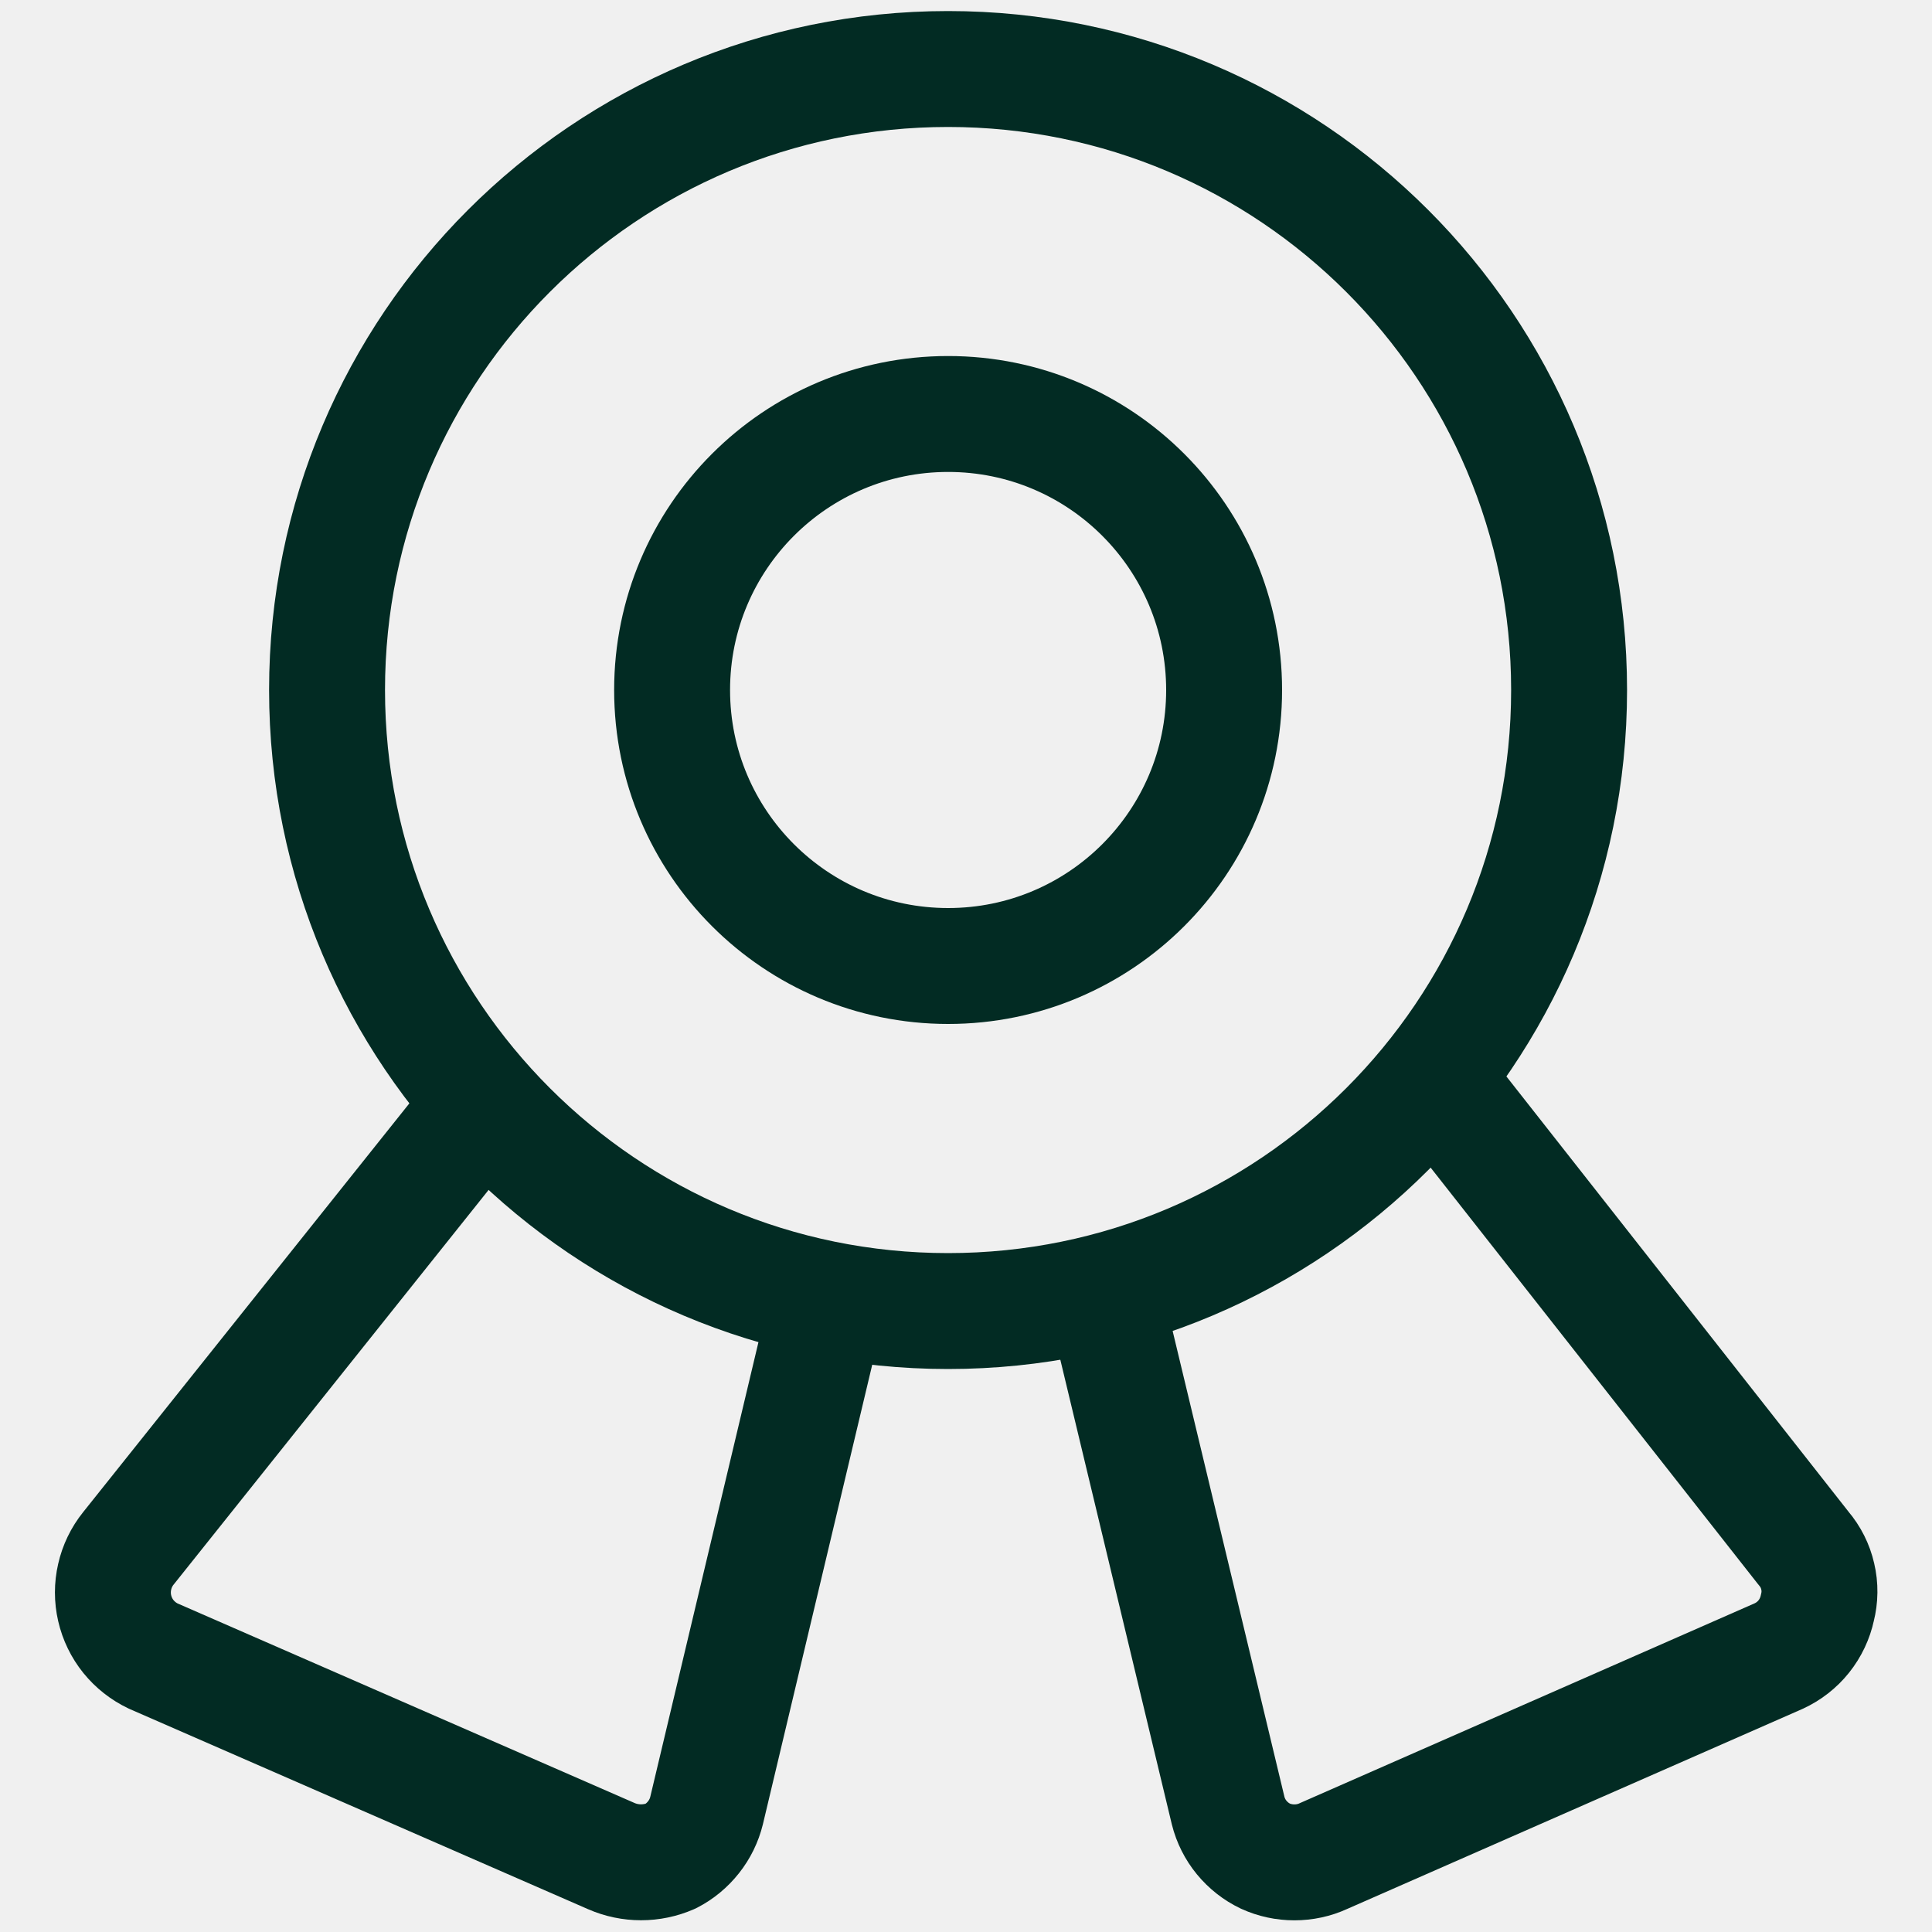
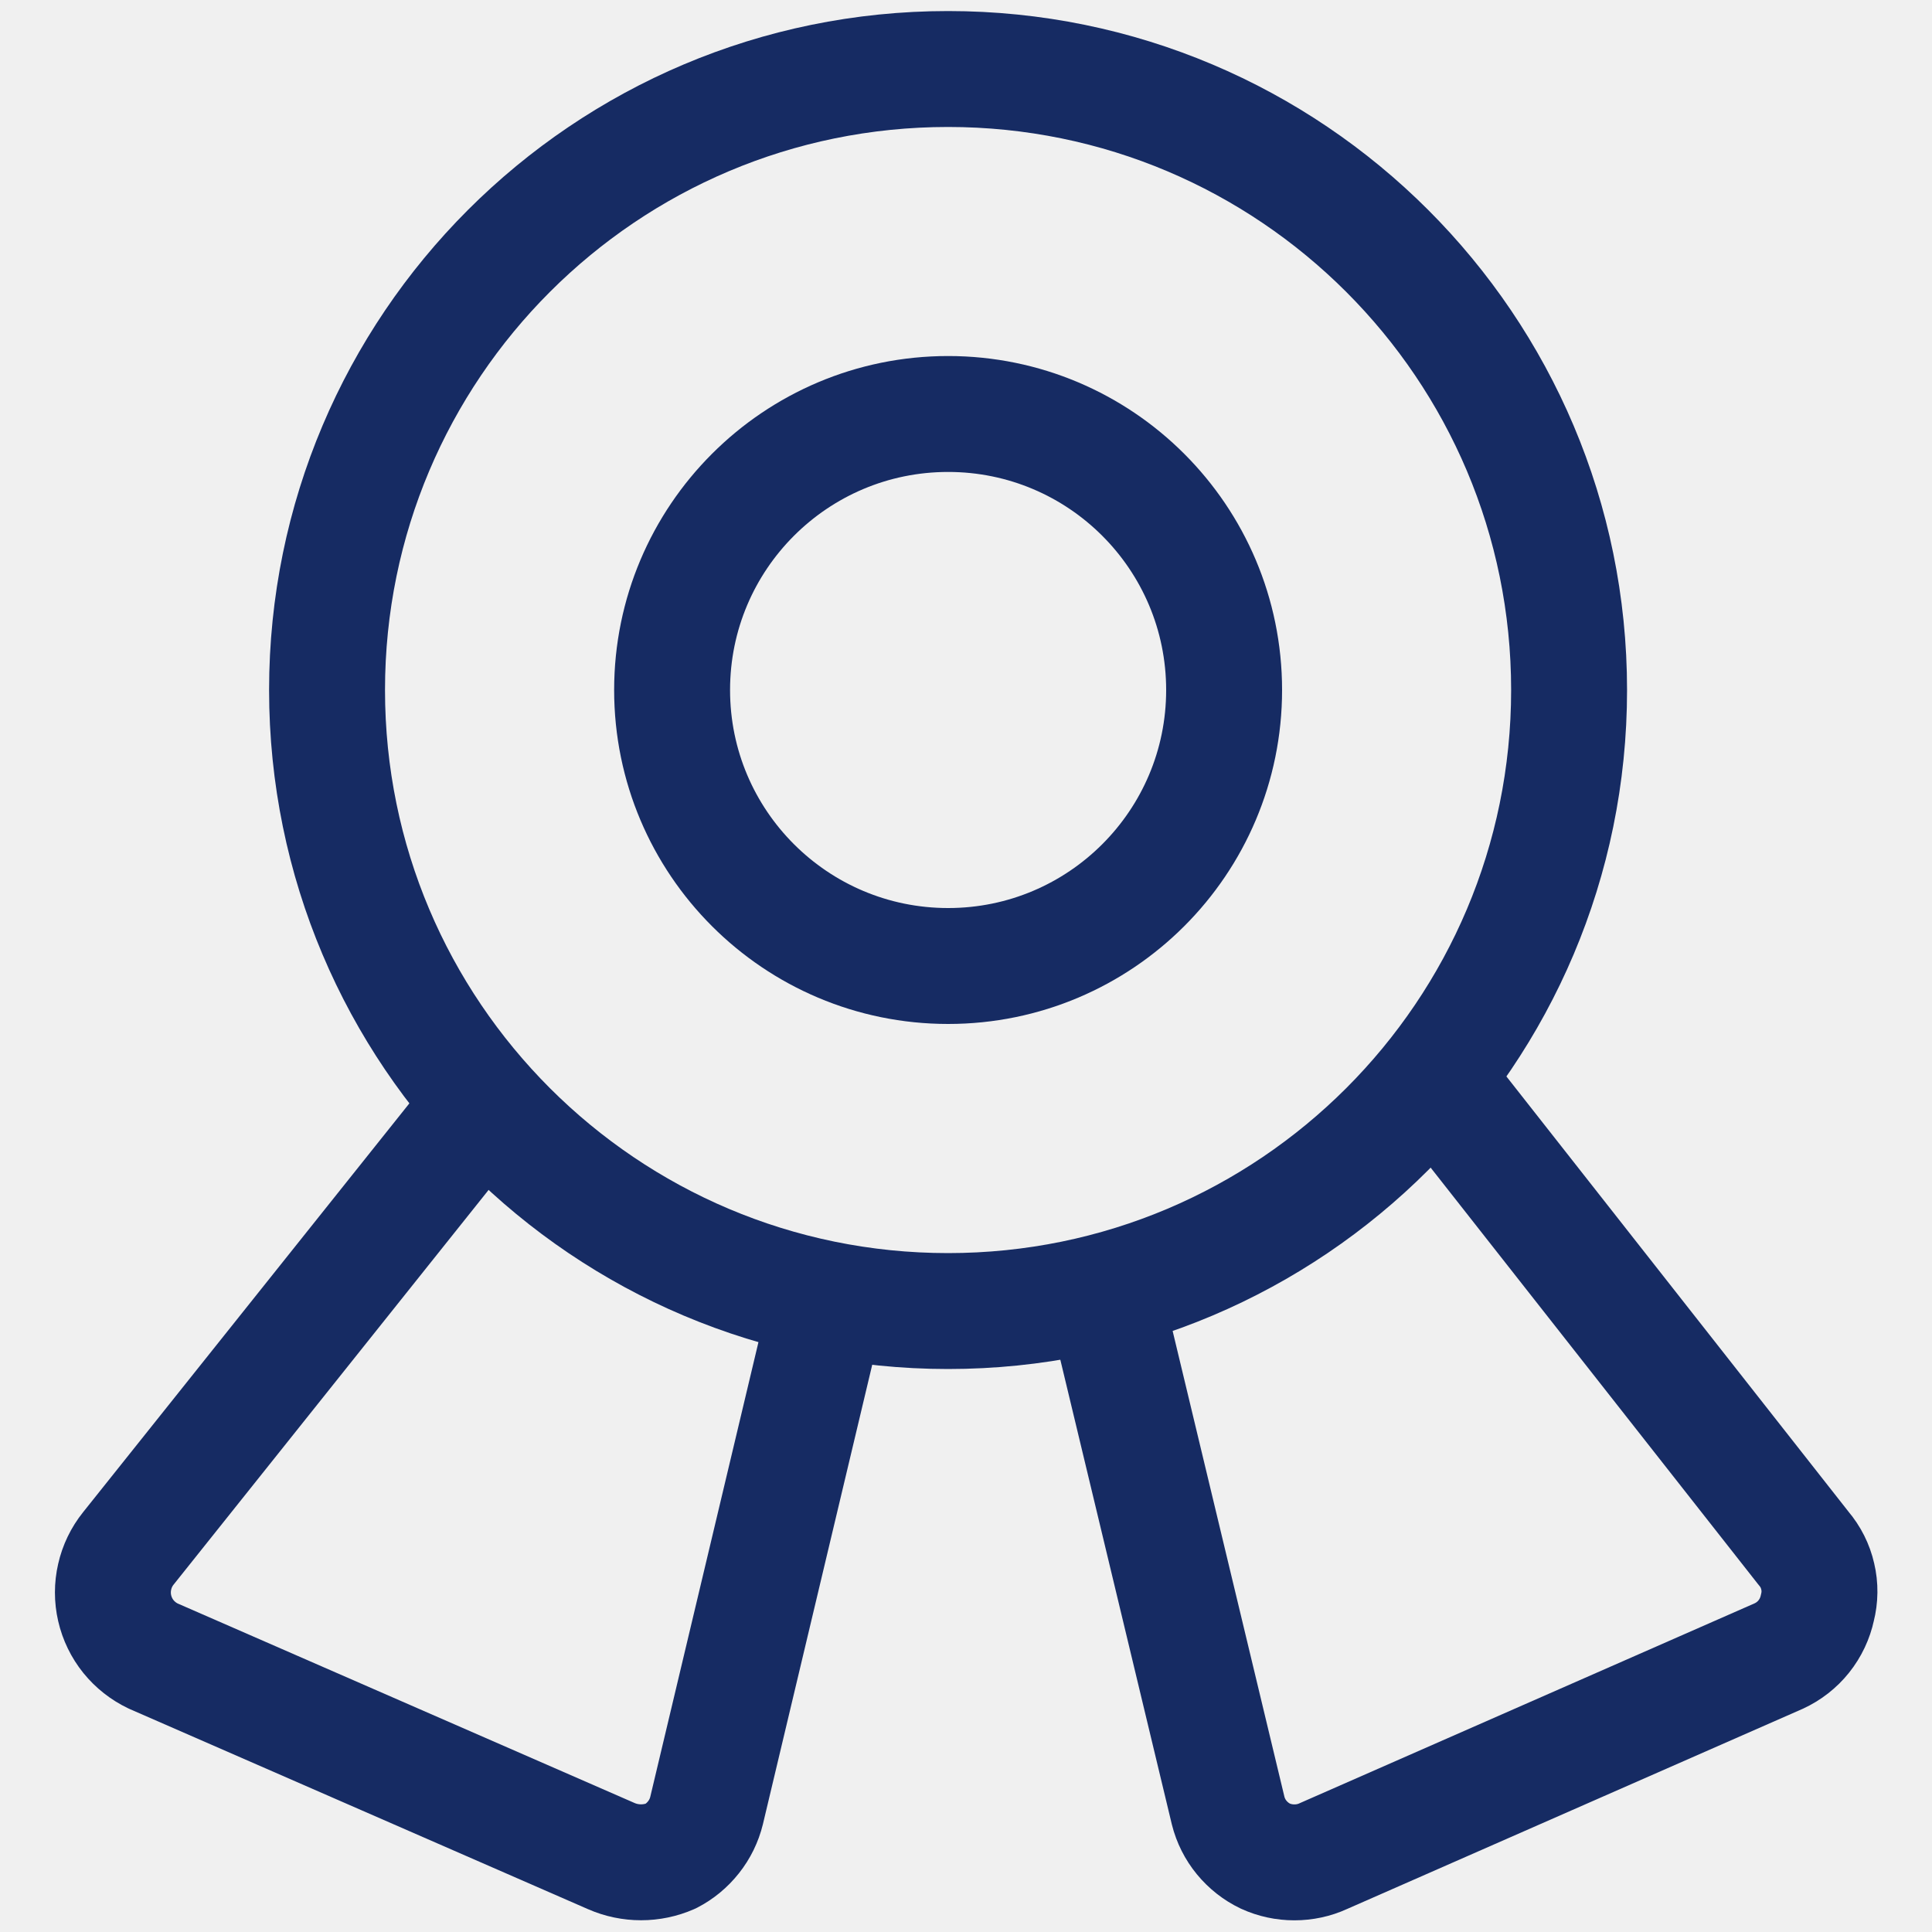
<svg xmlns="http://www.w3.org/2000/svg" width="25" height="25" viewBox="0 0 25 25" fill="none">
  <g clip-path="url(#clip0_361_17)">
-     <path d="M12.268 16.965C16.706 16.965 20.304 13.367 20.304 8.929C20.304 4.491 16.706 0.893 12.268 0.893C7.83 0.893 4.232 4.491 4.232 8.929C4.232 13.367 7.83 16.965 12.268 16.965Z" stroke="#022B23" stroke-width="1.5" stroke-linecap="round" stroke-linejoin="round" />
-     <path d="M12.269 12.5C14.241 12.5 15.84 10.901 15.84 8.929C15.84 6.956 14.241 5.357 12.269 5.357C10.296 5.357 8.697 6.956 8.697 8.929C8.697 10.901 10.296 12.5 12.269 12.5Z" stroke="#022B23" stroke-width="1.5" stroke-linecap="round" stroke-linejoin="round" />
-     <path d="M10.715 16.822L9.143 23.429C9.112 23.555 9.055 23.672 8.974 23.774C8.894 23.875 8.794 23.959 8.679 24.018C8.558 24.071 8.427 24.098 8.295 24.098C8.163 24.098 8.032 24.071 7.911 24.018L1.982 21.429C1.858 21.37 1.749 21.284 1.662 21.177C1.576 21.07 1.515 20.945 1.484 20.81C1.453 20.676 1.453 20.537 1.484 20.403C1.514 20.269 1.575 20.143 1.661 20.036L6.25 14.286" stroke="#022B23" stroke-width="1.5" stroke-linecap="round" stroke-linejoin="round" />
-     <path d="M14.285 16.733L15.892 23.429C15.924 23.557 15.984 23.676 16.067 23.777C16.151 23.879 16.256 23.962 16.374 24.018C16.492 24.072 16.62 24.099 16.749 24.099C16.879 24.099 17.007 24.072 17.124 24.018L23.017 21.429C23.143 21.371 23.255 21.284 23.341 21.176C23.428 21.067 23.488 20.94 23.517 20.804C23.551 20.671 23.553 20.532 23.521 20.398C23.491 20.265 23.428 20.14 23.339 20.036L18.553 13.947" stroke="#022B23" stroke-width="1.5" stroke-linecap="round" stroke-linejoin="round" />
+     <path d="M12.268 16.965C16.706 16.965 20.304 13.367 20.304 8.929C20.304 4.491 16.706 0.893 12.268 0.893C7.83 0.893 4.232 4.491 4.232 8.929C4.232 13.367 7.83 16.965 12.268 16.965Z" stroke="#162B63" stroke-width="1.5" stroke-linecap="round" stroke-linejoin="round" />
+     <path d="M12.269 12.5C14.241 12.5 15.84 10.901 15.84 8.929C15.84 6.956 14.241 5.357 12.269 5.357C10.296 5.357 8.697 6.956 8.697 8.929C8.697 10.901 10.296 12.5 12.269 12.5Z" stroke="#162B63" stroke-width="1.5" stroke-linecap="round" stroke-linejoin="round" />
+     <path d="M10.715 16.822L9.143 23.429C9.112 23.555 9.055 23.672 8.974 23.774C8.894 23.875 8.794 23.959 8.679 24.018C8.558 24.071 8.427 24.098 8.295 24.098C8.163 24.098 8.032 24.071 7.911 24.018L1.982 21.429C1.858 21.37 1.749 21.284 1.662 21.177C1.576 21.07 1.515 20.945 1.484 20.81C1.453 20.676 1.453 20.537 1.484 20.403C1.514 20.269 1.575 20.143 1.661 20.036L6.25 14.286" stroke="#162B63" stroke-width="1.5" stroke-linecap="round" stroke-linejoin="round" />
+     <path d="M14.285 16.733L15.892 23.429C15.924 23.557 15.984 23.676 16.067 23.777C16.151 23.879 16.256 23.962 16.374 24.018C16.492 24.072 16.62 24.099 16.749 24.099C16.879 24.099 17.007 24.072 17.124 24.018L23.017 21.429C23.143 21.371 23.255 21.284 23.341 21.176C23.428 21.067 23.488 20.94 23.517 20.804C23.551 20.671 23.553 20.532 23.521 20.398C23.491 20.265 23.428 20.14 23.339 20.036L18.553 13.947" stroke="#162B63" stroke-width="1.5" stroke-linecap="round" stroke-linejoin="round" />
  </g>
  <defs>
    <clipPath id="clip0_361_17">
      <rect width="25" height="25" fill="white" />
    </clipPath>
  </defs>
</svg>
